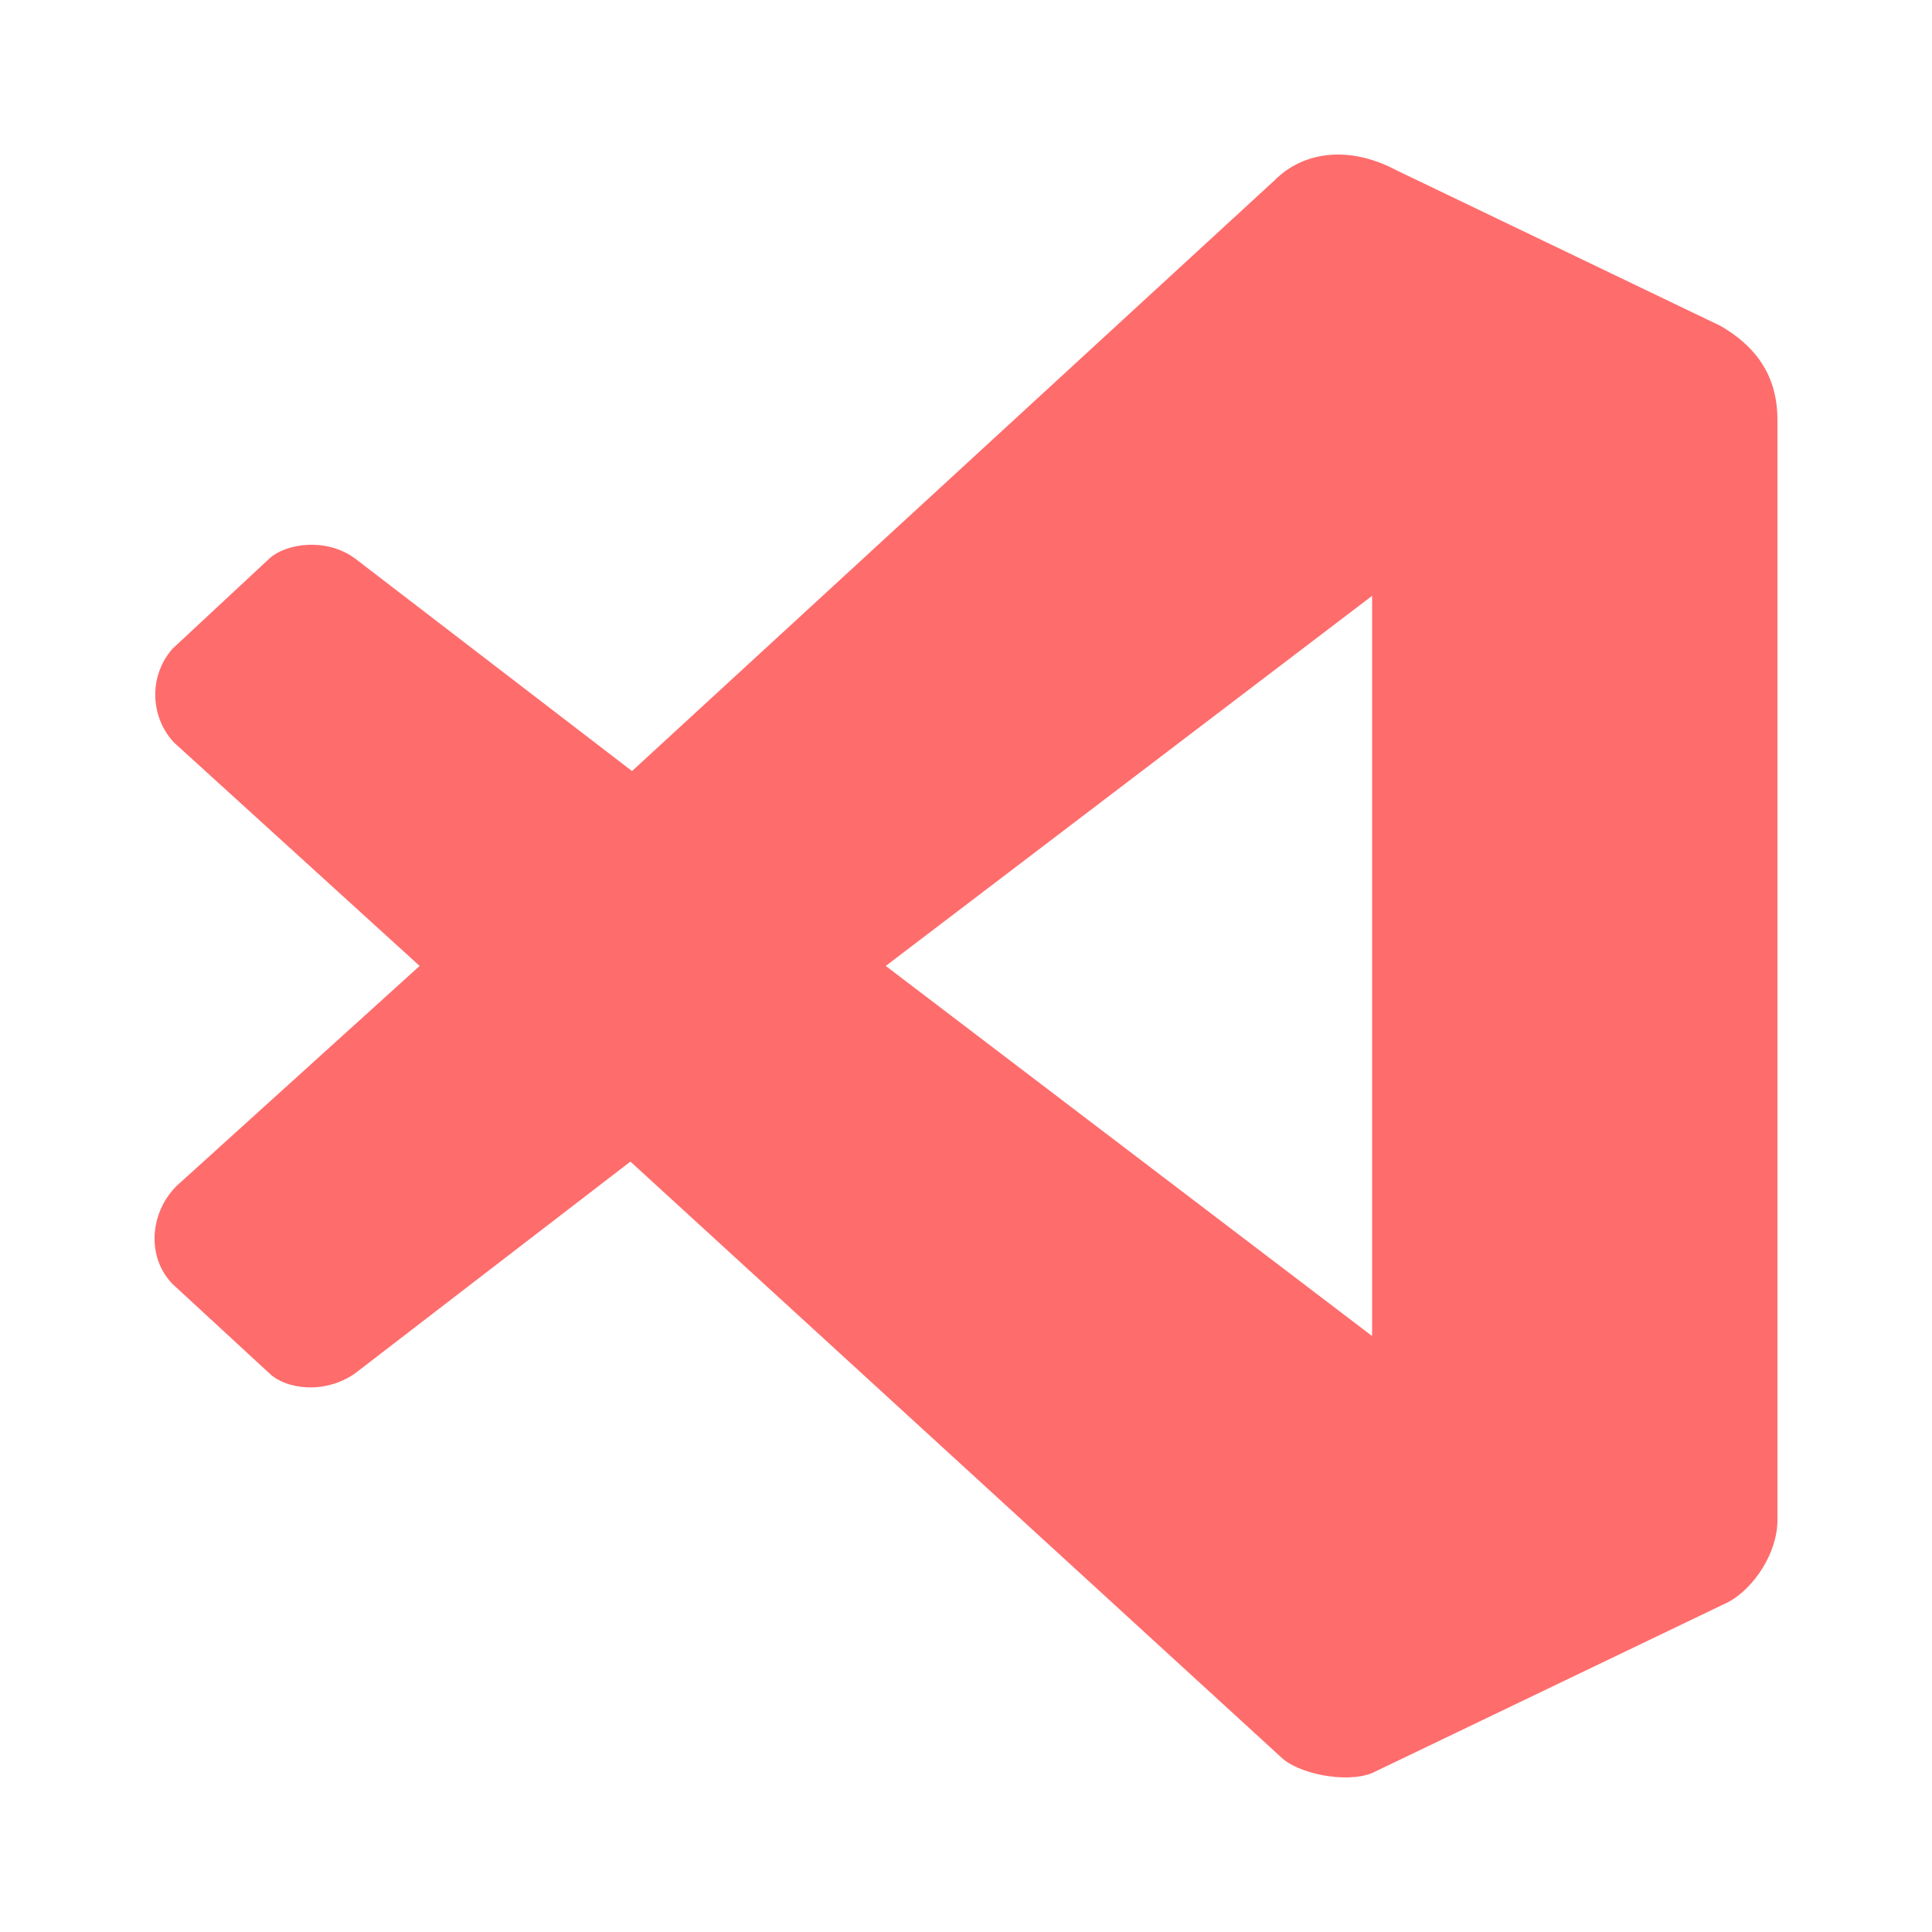
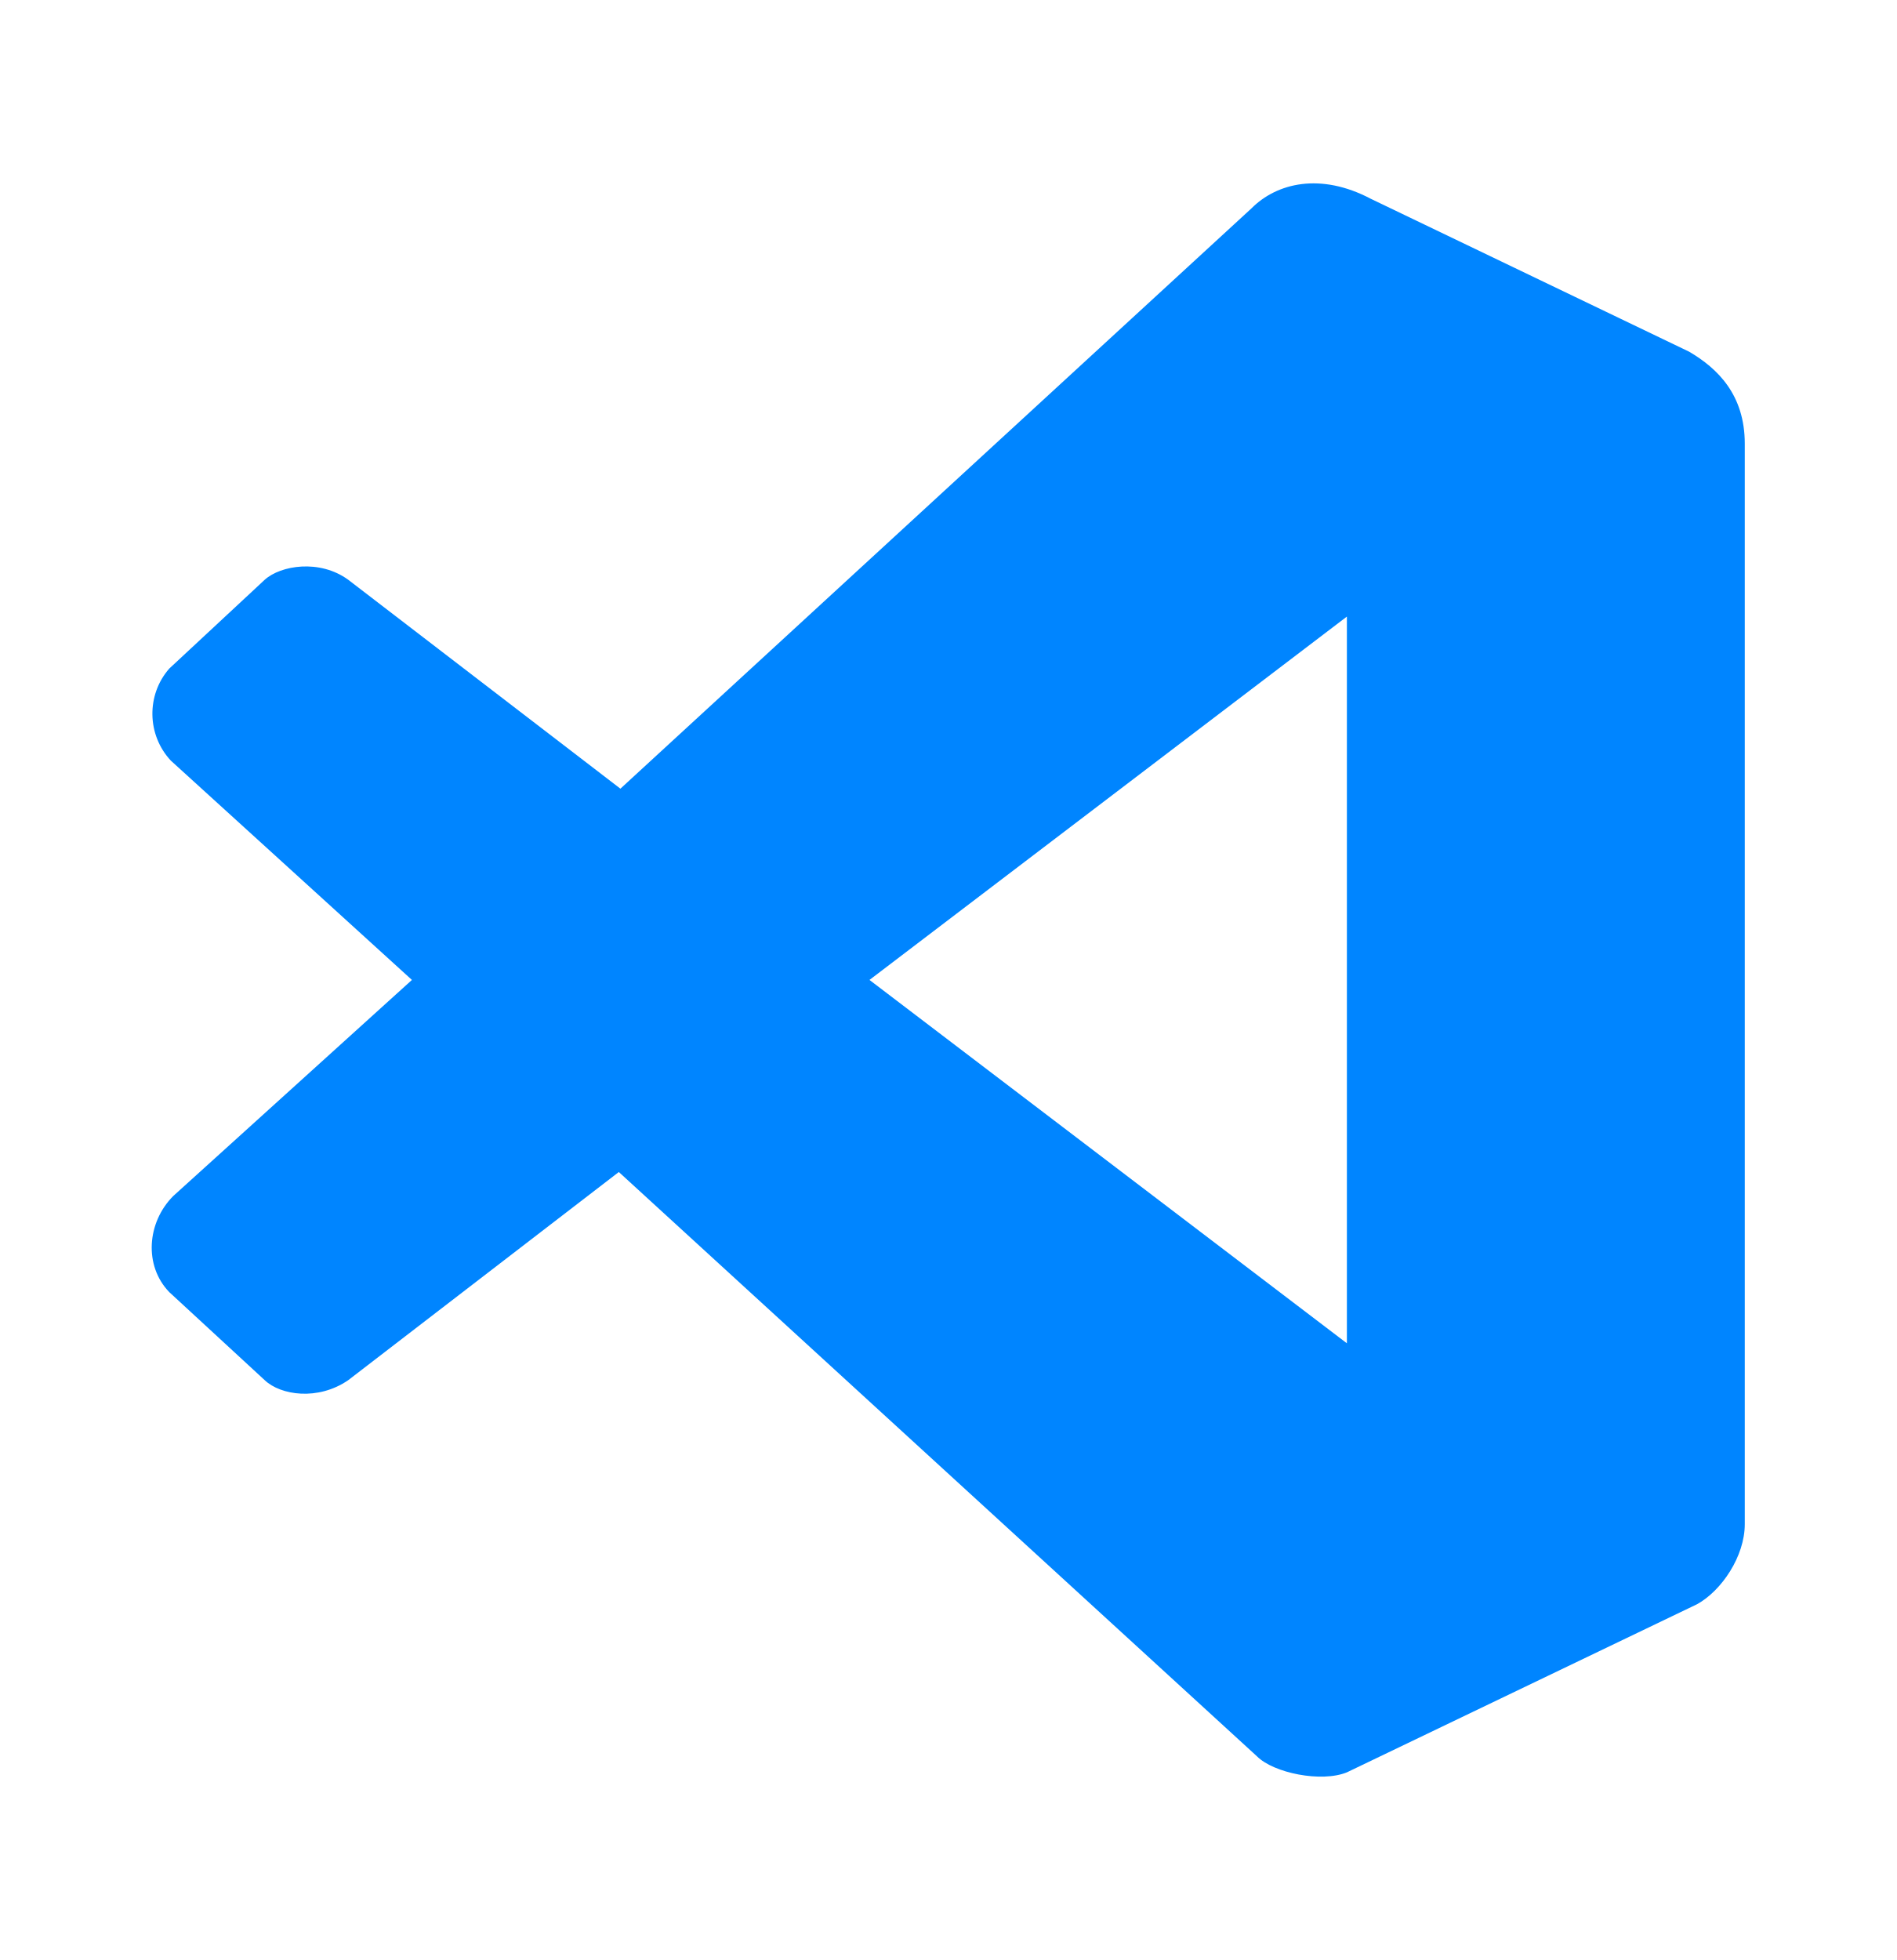
- <svg xmlns="http://www.w3.org/2000/svg" width="30" height="30" viewBox="0 0 30 30" fill="none">
-   <path d="M21.306 20.746V9.252L13.754 14.999M2.702 11.53C2.324 11.125 2.312 10.492 2.677 10.075L4.187 8.669C4.439 8.442 5.056 8.34 5.509 8.669L9.814 11.973L19.796 2.796C20.198 2.39 20.891 2.226 21.684 2.644L26.719 5.062C27.172 5.327 27.6 5.745 27.6 6.517V23.607C27.6 24.114 27.235 24.658 26.845 24.873L21.306 27.532C20.903 27.696 20.148 27.544 19.884 27.278L9.789 18.037L5.509 21.329C5.031 21.658 4.439 21.569 4.187 21.329L2.677 19.936C2.274 19.518 2.324 18.835 2.74 18.417L6.516 14.999" fill="#FF6C6C" />
+ <svg xmlns="http://www.w3.org/2000/svg" width="30" height="31" viewBox="0 0 30 31" fill="none">
+   <path d="M21.306 21.246V9.752L13.754 15.499M2.702 12.03C2.324 11.625 2.312 10.992 2.677 10.575L4.187 9.17C4.439 8.942 5.056 8.84 5.509 9.17L9.814 12.474L19.796 3.296C20.199 2.891 20.891 2.726 21.684 3.144L26.719 5.562C27.172 5.827 27.6 6.245 27.6 7.017V24.107C27.6 24.614 27.235 25.158 26.845 25.373L21.306 28.032C20.904 28.196 20.148 28.044 19.884 27.779L9.789 18.537L5.509 21.829C5.031 22.158 4.439 22.069 4.187 21.829L2.677 20.436C2.274 20.018 2.324 19.335 2.74 18.917L6.516 15.499" fill="#0085FF" />
</svg>
